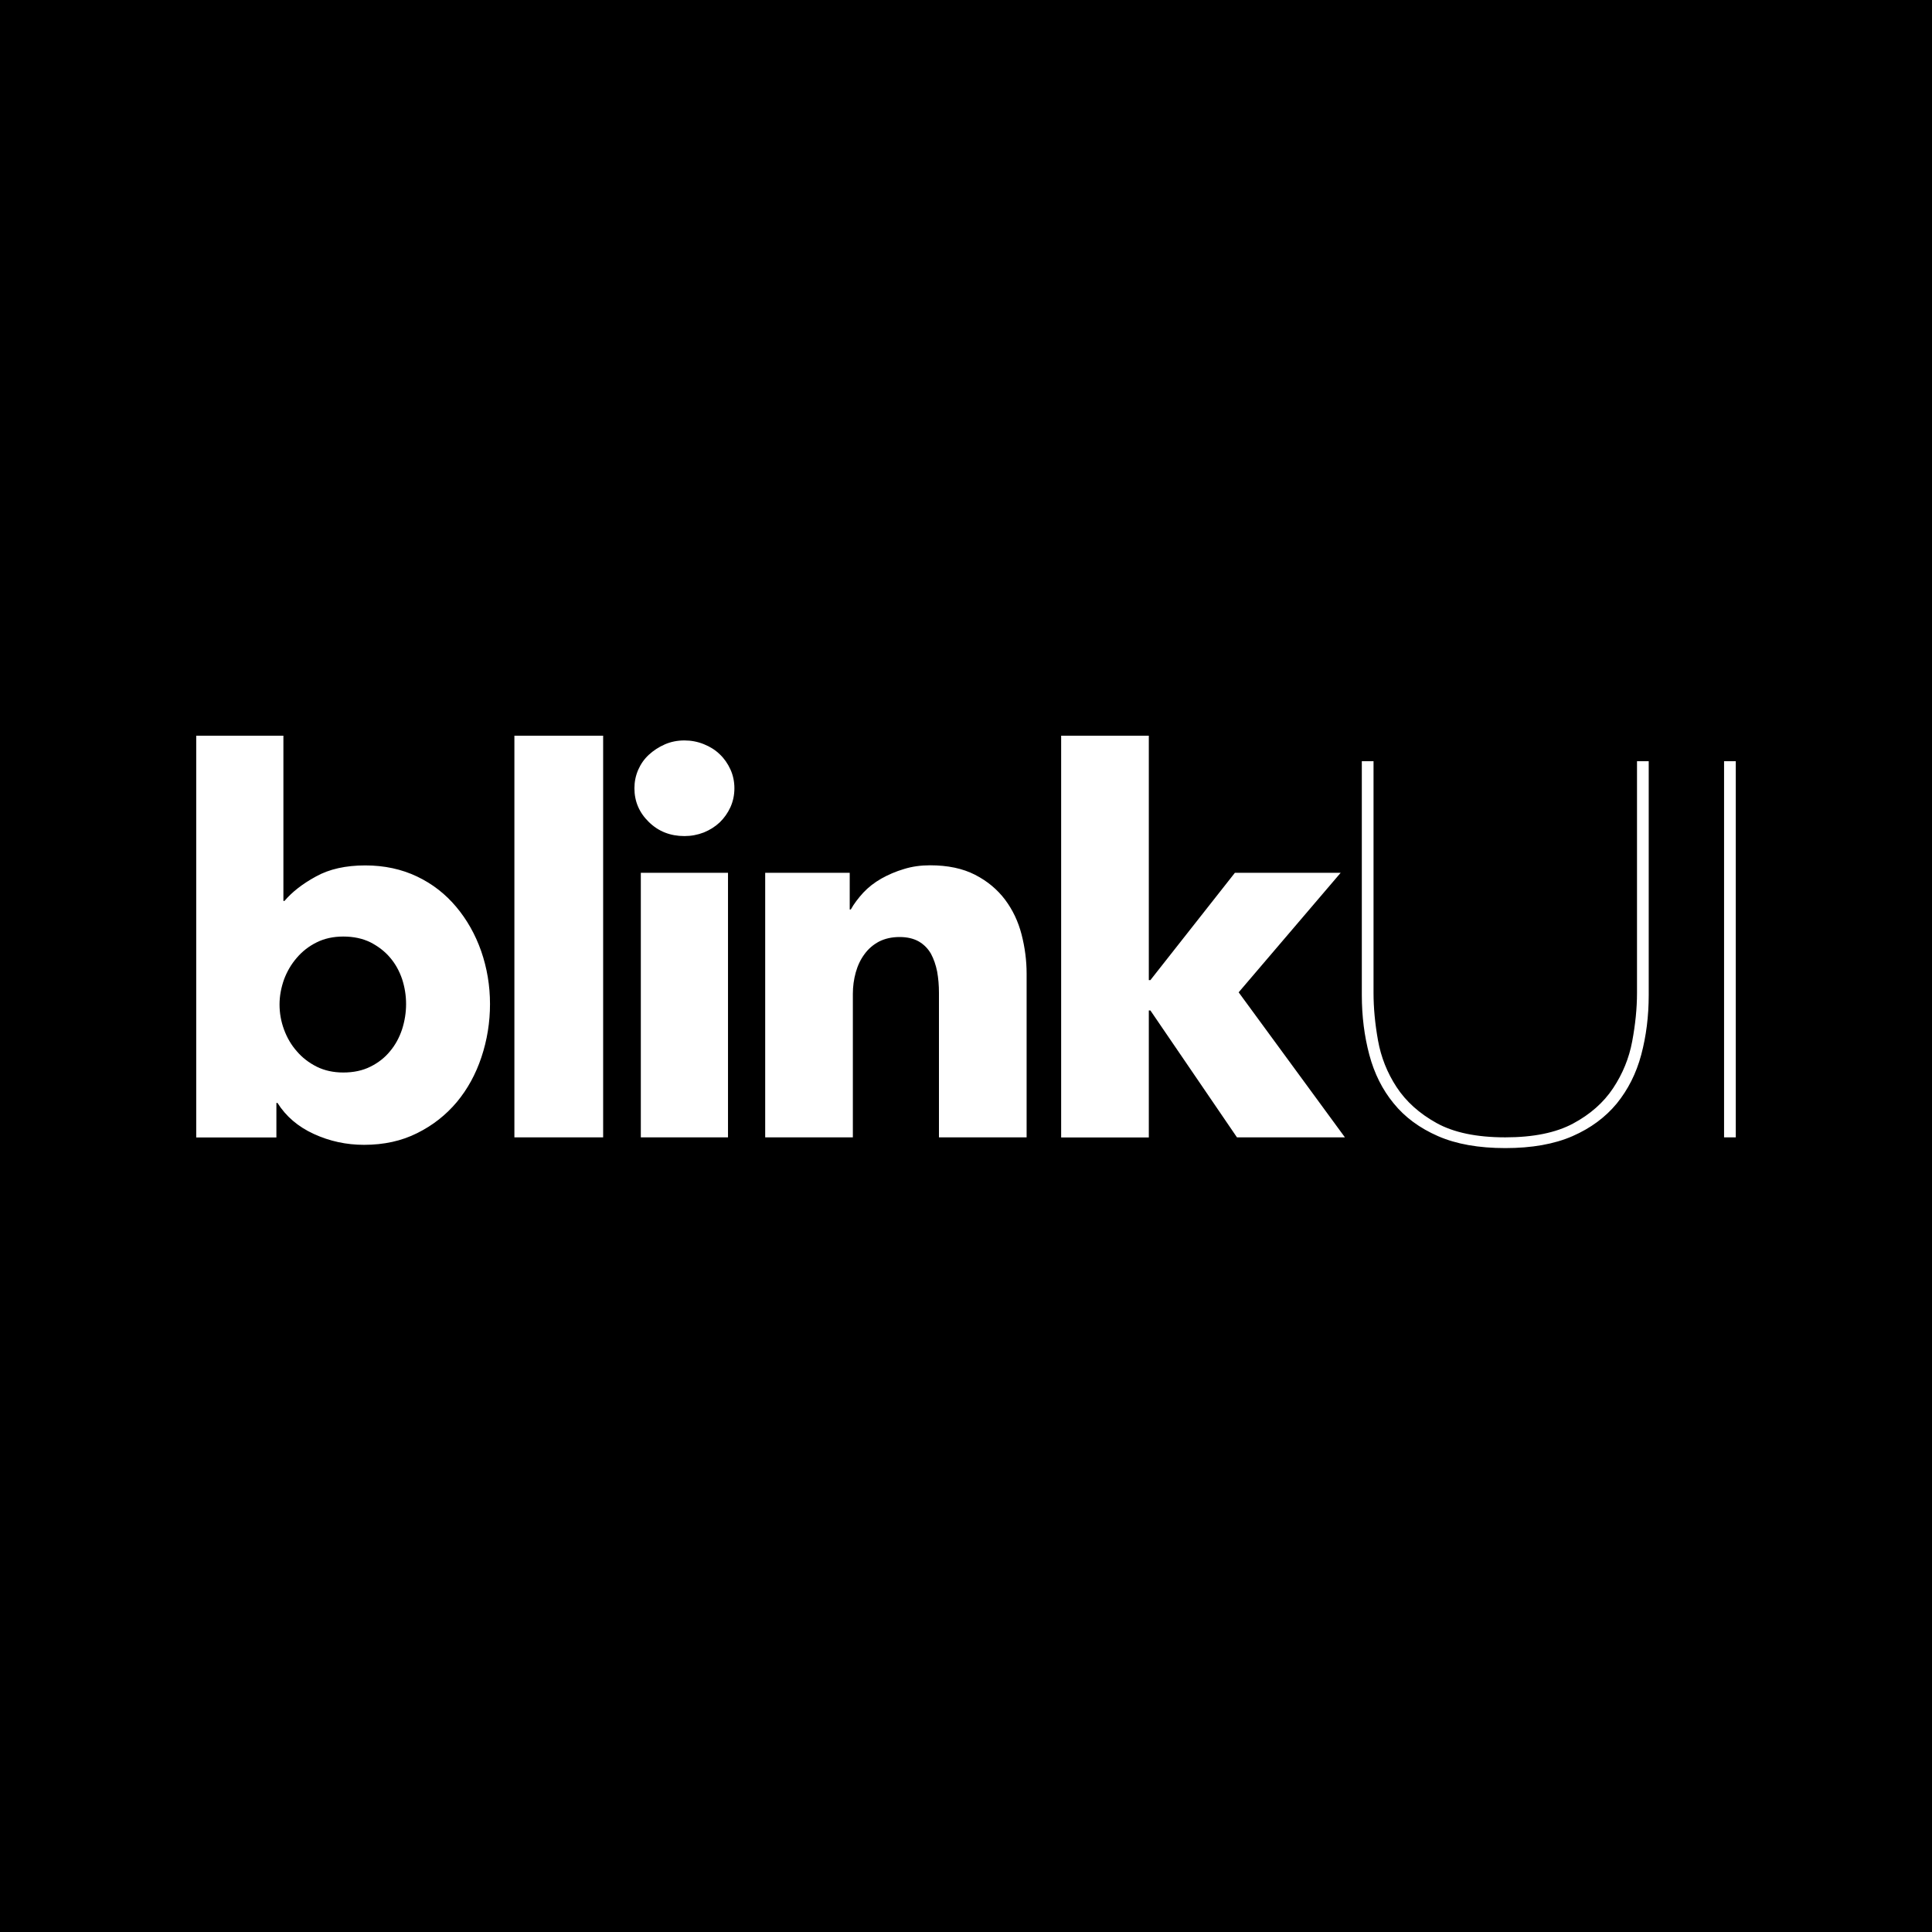
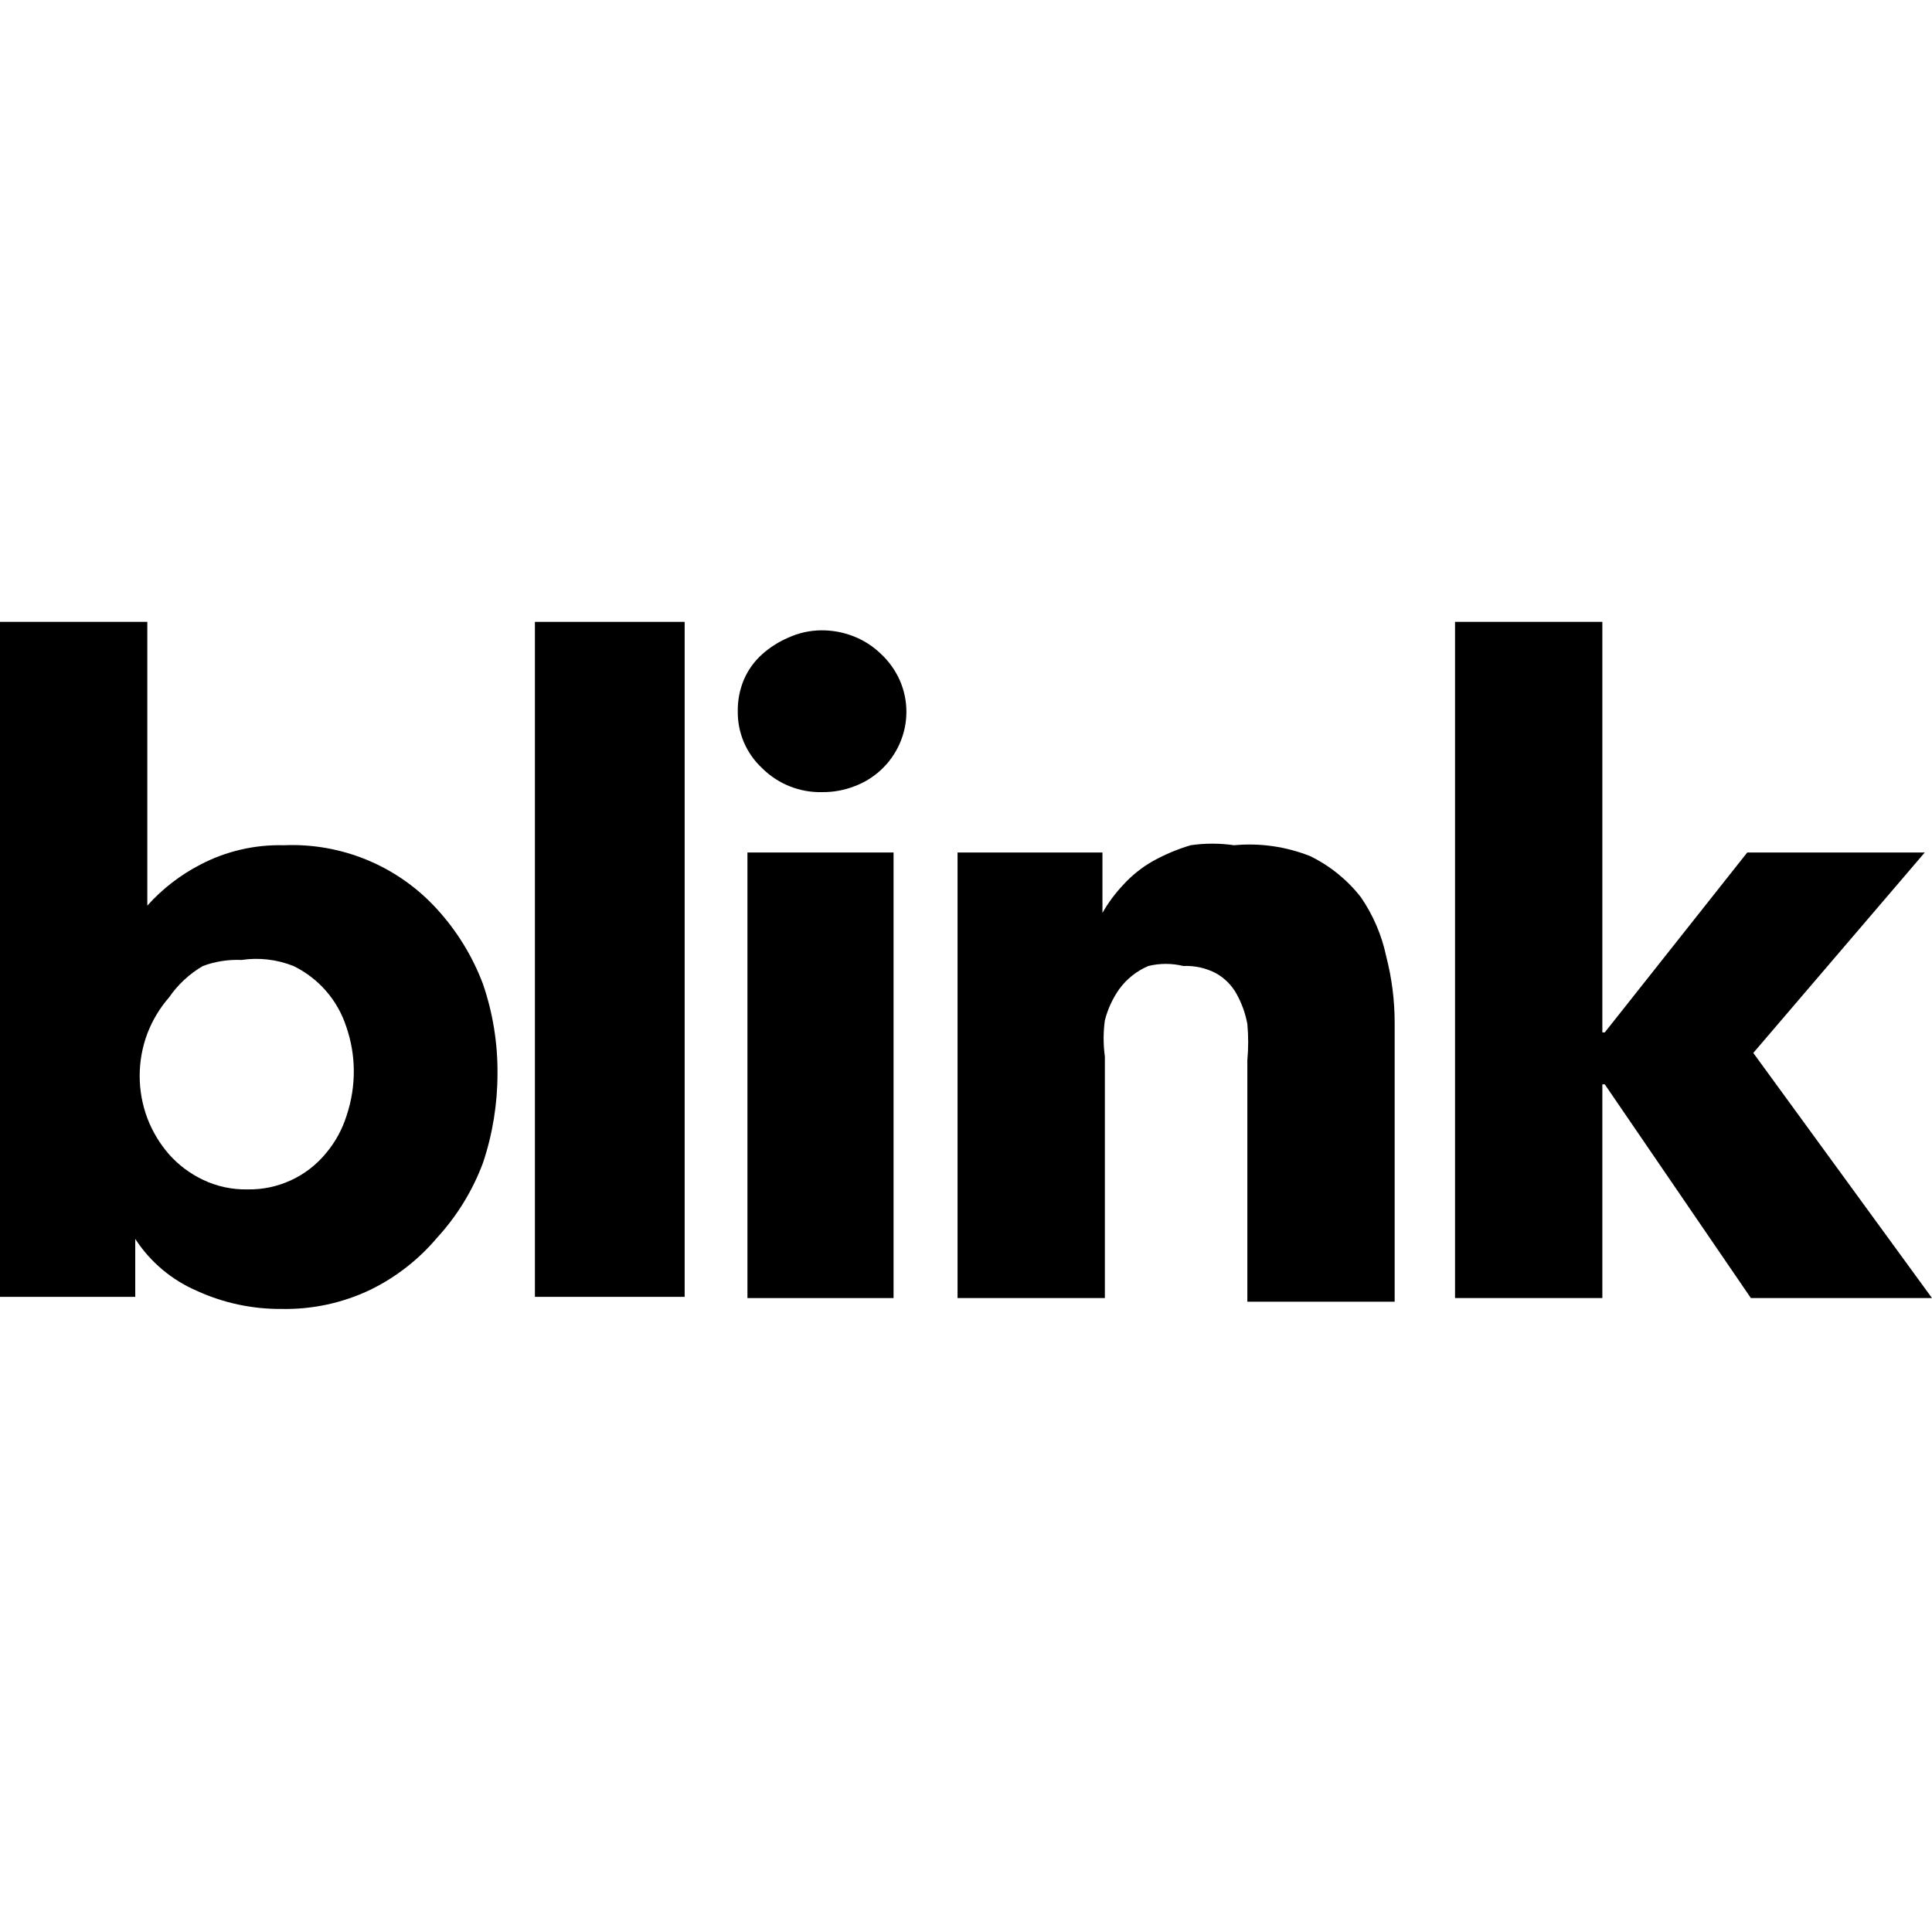
- <svg xmlns="http://www.w3.org/2000/svg" version="1.1" x="0px" y="0px" viewBox="0 0 16 16" style="enable-background:new 0 0 16 16;" xml:space="preserve">
-   <g>
-     <path d="M3.23,7.93C3.187,7.879,3.132,7.837,3.068,7.804C3.003,7.772,2.928,7.756,2.843,7.756c-0.082,0-0.156,0.016-0.22,0.048   c-0.065,0.032-0.12,0.075-0.165,0.128c-0.046,0.053-0.081,0.113-0.106,0.18C2.328,8.18,2.315,8.249,2.315,8.319   c0,0.07,0.012,0.139,0.037,0.207c0.025,0.068,0.06,0.128,0.106,0.18c0.045,0.053,0.1,0.095,0.165,0.128   c0.065,0.032,0.138,0.048,0.22,0.048c0.085,0,0.16-0.016,0.224-0.048C3.132,8.802,3.187,8.759,3.23,8.706   C3.274,8.654,3.307,8.593,3.33,8.524c0.022-0.069,0.033-0.139,0.033-0.209c0-0.07-0.011-0.139-0.033-0.207   C3.307,8.041,3.274,7.981,3.23,7.93z" />
-     <path d="M0,0v16h16V0H0z M3.987,8.755C3.94,8.896,3.872,9.02,3.783,9.127C3.693,9.234,3.584,9.32,3.455,9.384   c-0.129,0.065-0.276,0.097-0.44,0.097c-0.147,0-0.285-0.03-0.416-0.09c-0.131-0.06-0.231-0.146-0.301-0.257H2.289v0.286H1.625   V6.093h0.722v1.368h0.009c0.062-0.073,0.148-0.141,0.26-0.202c0.111-0.062,0.248-0.092,0.409-0.092   c0.158,0,0.301,0.031,0.429,0.092S3.689,7.404,3.778,7.51c0.089,0.106,0.158,0.228,0.207,0.367   c0.048,0.139,0.073,0.285,0.073,0.438C4.058,8.467,4.034,8.614,3.987,8.755z M4.995,9.419H4.26V6.093h0.735V9.419z M6.029,9.419   H5.307V7.228h0.722V9.419z M6.049,6.685C6.027,6.733,5.997,6.775,5.961,6.81C5.924,6.845,5.88,6.873,5.829,6.894   C5.777,6.914,5.724,6.924,5.668,6.924c-0.117,0-0.216-0.039-0.295-0.117C5.294,6.73,5.254,6.637,5.254,6.528   c0-0.053,0.01-0.103,0.031-0.152c0.021-0.048,0.05-0.09,0.088-0.125c0.038-0.035,0.082-0.064,0.132-0.086   c0.05-0.022,0.104-0.033,0.163-0.033c0.056,0,0.109,0.01,0.161,0.031s0.095,0.048,0.132,0.084c0.037,0.035,0.066,0.077,0.088,0.125   c0.022,0.048,0.033,0.101,0.033,0.156C6.082,6.584,6.071,6.636,6.049,6.685z M8.502,9.419H7.776V8.222   c0-0.062-0.005-0.12-0.015-0.176C7.75,7.991,7.733,7.942,7.71,7.899C7.686,7.857,7.653,7.823,7.611,7.798   C7.568,7.773,7.514,7.76,7.45,7.76c-0.065,0-0.121,0.013-0.169,0.037C7.232,7.823,7.192,7.857,7.16,7.901   C7.127,7.945,7.103,7.996,7.087,8.053S7.063,8.17,7.063,8.231v1.188H6.337V7.228h0.7v0.304h0.009   c0.026-0.047,0.061-0.093,0.103-0.139c0.042-0.045,0.092-0.084,0.15-0.117c0.057-0.032,0.119-0.059,0.187-0.079   c0.067-0.021,0.139-0.031,0.216-0.031c0.147,0,0.271,0.026,0.374,0.079S8.26,7.367,8.323,7.45C8.386,7.534,8.432,7.63,8.46,7.738   c0.028,0.109,0.042,0.217,0.042,0.326V9.419z M10.244,9.419L9.527,8.368H9.514v1.052H8.788V6.093h0.726v2.024h0.013l0.7-0.889   h0.876l-0.845,0.99l0.88,1.201H10.244z M13.654,8.24c0,0.176-0.021,0.341-0.062,0.495s-0.109,0.288-0.202,0.403   c-0.094,0.114-0.216,0.205-0.367,0.271c-0.151,0.066-0.337,0.099-0.557,0.099c-0.22,0-0.406-0.033-0.557-0.099   c-0.151-0.066-0.274-0.156-0.367-0.271c-0.094-0.114-0.161-0.249-0.202-0.403c-0.041-0.154-0.062-0.319-0.062-0.495V6.304h0.097   v1.918c0,0.123,0.012,0.255,0.037,0.394c0.025,0.139,0.076,0.268,0.154,0.387c0.078,0.119,0.188,0.218,0.33,0.297   c0.142,0.079,0.332,0.119,0.57,0.119c0.232,0,0.419-0.038,0.561-0.114c0.142-0.076,0.253-0.174,0.332-0.293   c0.079-0.119,0.132-0.248,0.158-0.387c0.026-0.139,0.04-0.273,0.04-0.403V6.304h0.097V8.24z M14.375,9.419h-0.097V6.304h0.097   V9.419z" />
-   </g>
+ <svg xmlns="http://www.w3.org/2000/svg" viewBox="0 0 16 16">
+   <path d="M3.62,7.53A1.62,1.62,0,0,0,2.35,7a1.41,1.41,0,0,0-.69.16,1.53,1.53,0,0,0-.44.34h0V5.15H0v5.59H1.12v-.48h0a1.15,1.15,0,0,0,.51.43,1.65,1.65,0,0,0,.7.15,1.63,1.63,0,0,0,.74-.16,1.7,1.7,0,0,0,.55-.43A1.9,1.9,0,0,0,4,9.63a2.33,2.33,0,0,0,.12-.74A2.23,2.23,0,0,0,4,8.15,1.92,1.92,0,0,0,3.62,7.53ZM2.87,9.24a.9.9,0,0,1-.17.31.82.82,0,0,1-.65.3.81.81,0,0,1-.37-.08.88.88,0,0,1-.28-.21,1,1,0,0,1-.18-.3,1,1,0,0,1,0-.7,1,1,0,0,1,.18-.3A.88.88,0,0,1,1.68,8,.82.82,0,0,1,2,7.95.83.83,0,0,1,2.43,8a.85.85,0,0,1,.44.51,1.12,1.12,0,0,1,.06.35A1.15,1.15,0,0,1,2.87,9.24Z" />
+   <rect x="6.19" y="7.06" width="1.21" height="3.69" />
+   <rect x="4.43" y="5.15" width="1.24" height="5.59" />
+   <path d="M7.29,5.41a.68.68,0,0,0-.22-.14.72.72,0,0,0-.27-.05.67.67,0,0,0-.27.06.8.8,0,0,0-.22.14.6.6,0,0,0-.15.21.65.65,0,0,0-.05.26.63.63,0,0,0,.2.47.68.68,0,0,0,.5.2.72.72,0,0,0,.27-.05.66.66,0,0,0,.37-.35.65.65,0,0,0,0-.53A.68.68,0,0,0,7.29,5.41Z" />
+   <polygon points="14.52 8.72 15.94 7.06 14.47 7.06 13.29 8.55 13.27 8.55 13.27 5.15 12.05 5.15 12.05 10.75 13.27 10.75 13.27 8.98 13.29 8.98 14.5 10.75 16 10.75 14.52 8.72" />
+   <path d="M11.27,7.43a1.2,1.2,0,0,0-.42-.34A1.36,1.36,0,0,0,10.22,7,1.24,1.24,0,0,0,9.86,7a1.57,1.57,0,0,0-.31.13,1,1,0,0,0-.25.2,1.22,1.22,0,0,0-.17.23h0V7.06H7.93v3.69H9.15v-2a1.1,1.1,0,0,1,0-.3.79.79,0,0,1,.12-.26A.58.58,0,0,1,9.51,8,.61.61,0,0,1,9.8,8a.53.53,0,0,1,.27.06.44.44,0,0,1,.17.17.82.82,0,0,1,.09.25,1.63,1.63,0,0,1,0,.3v2h1.22V8.47a2.2,2.2,0,0,0-.07-.55A1.36,1.36,0,0,0,11.27,7.43Z" />
</svg>
